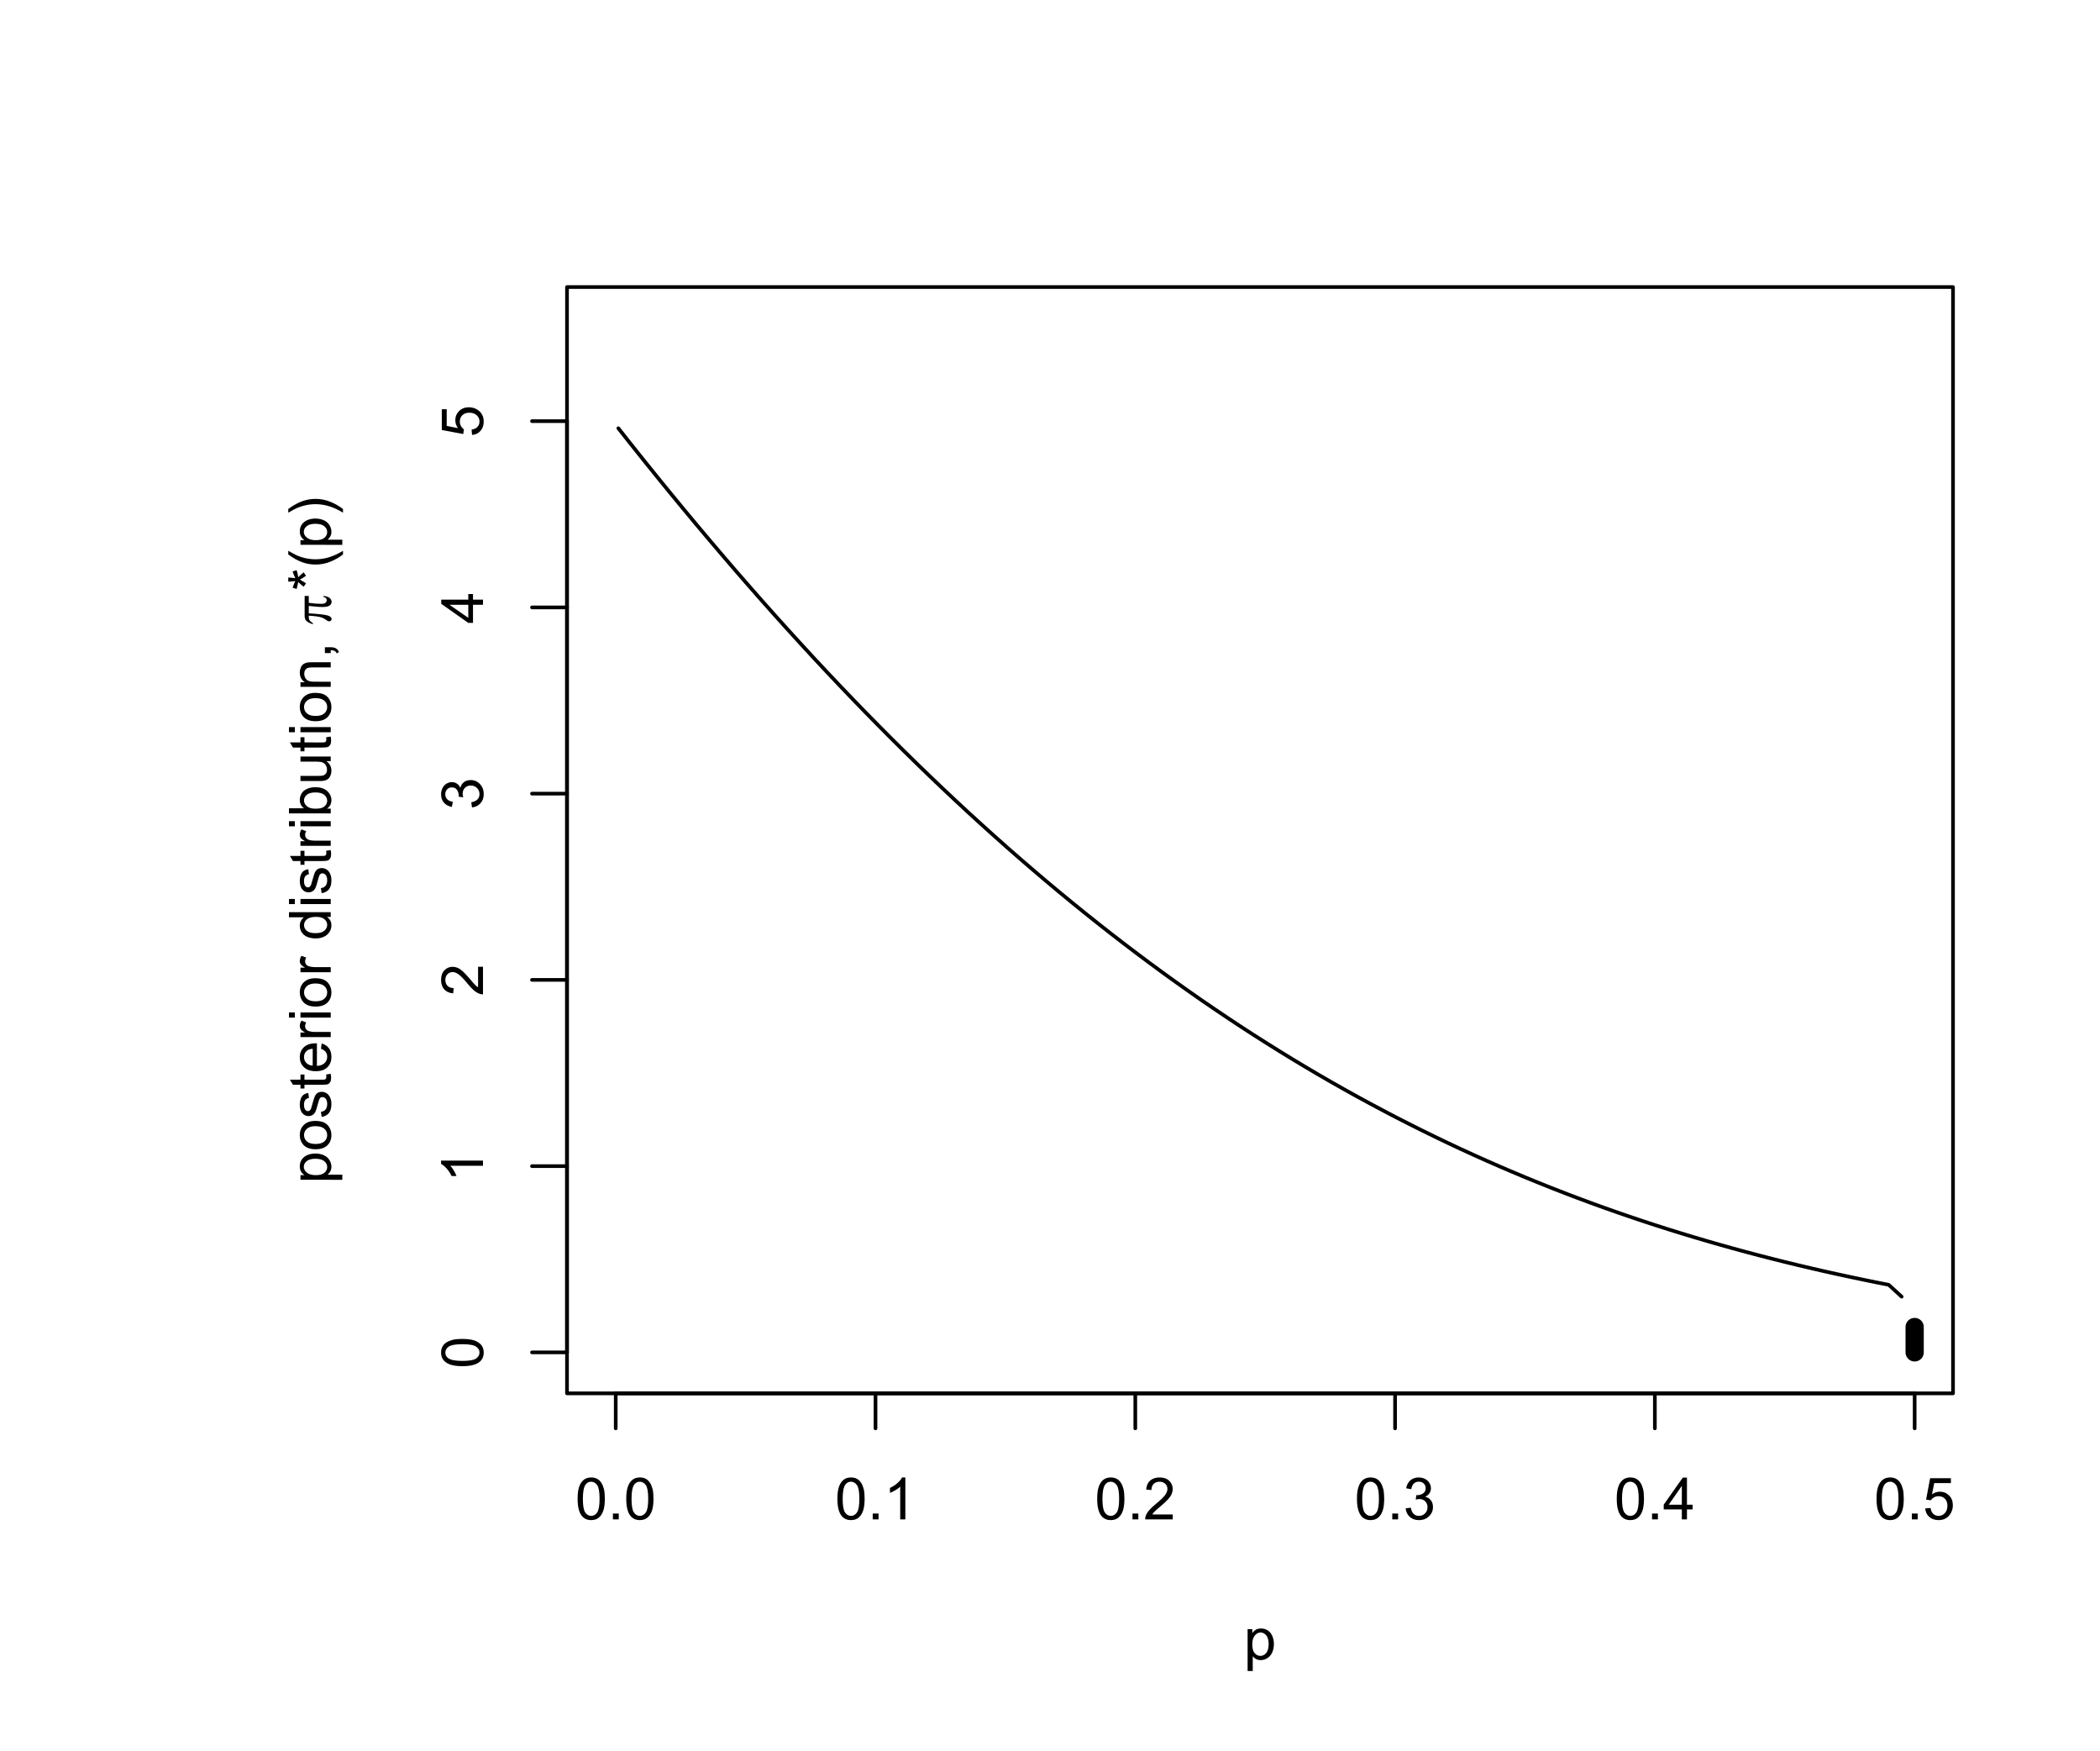
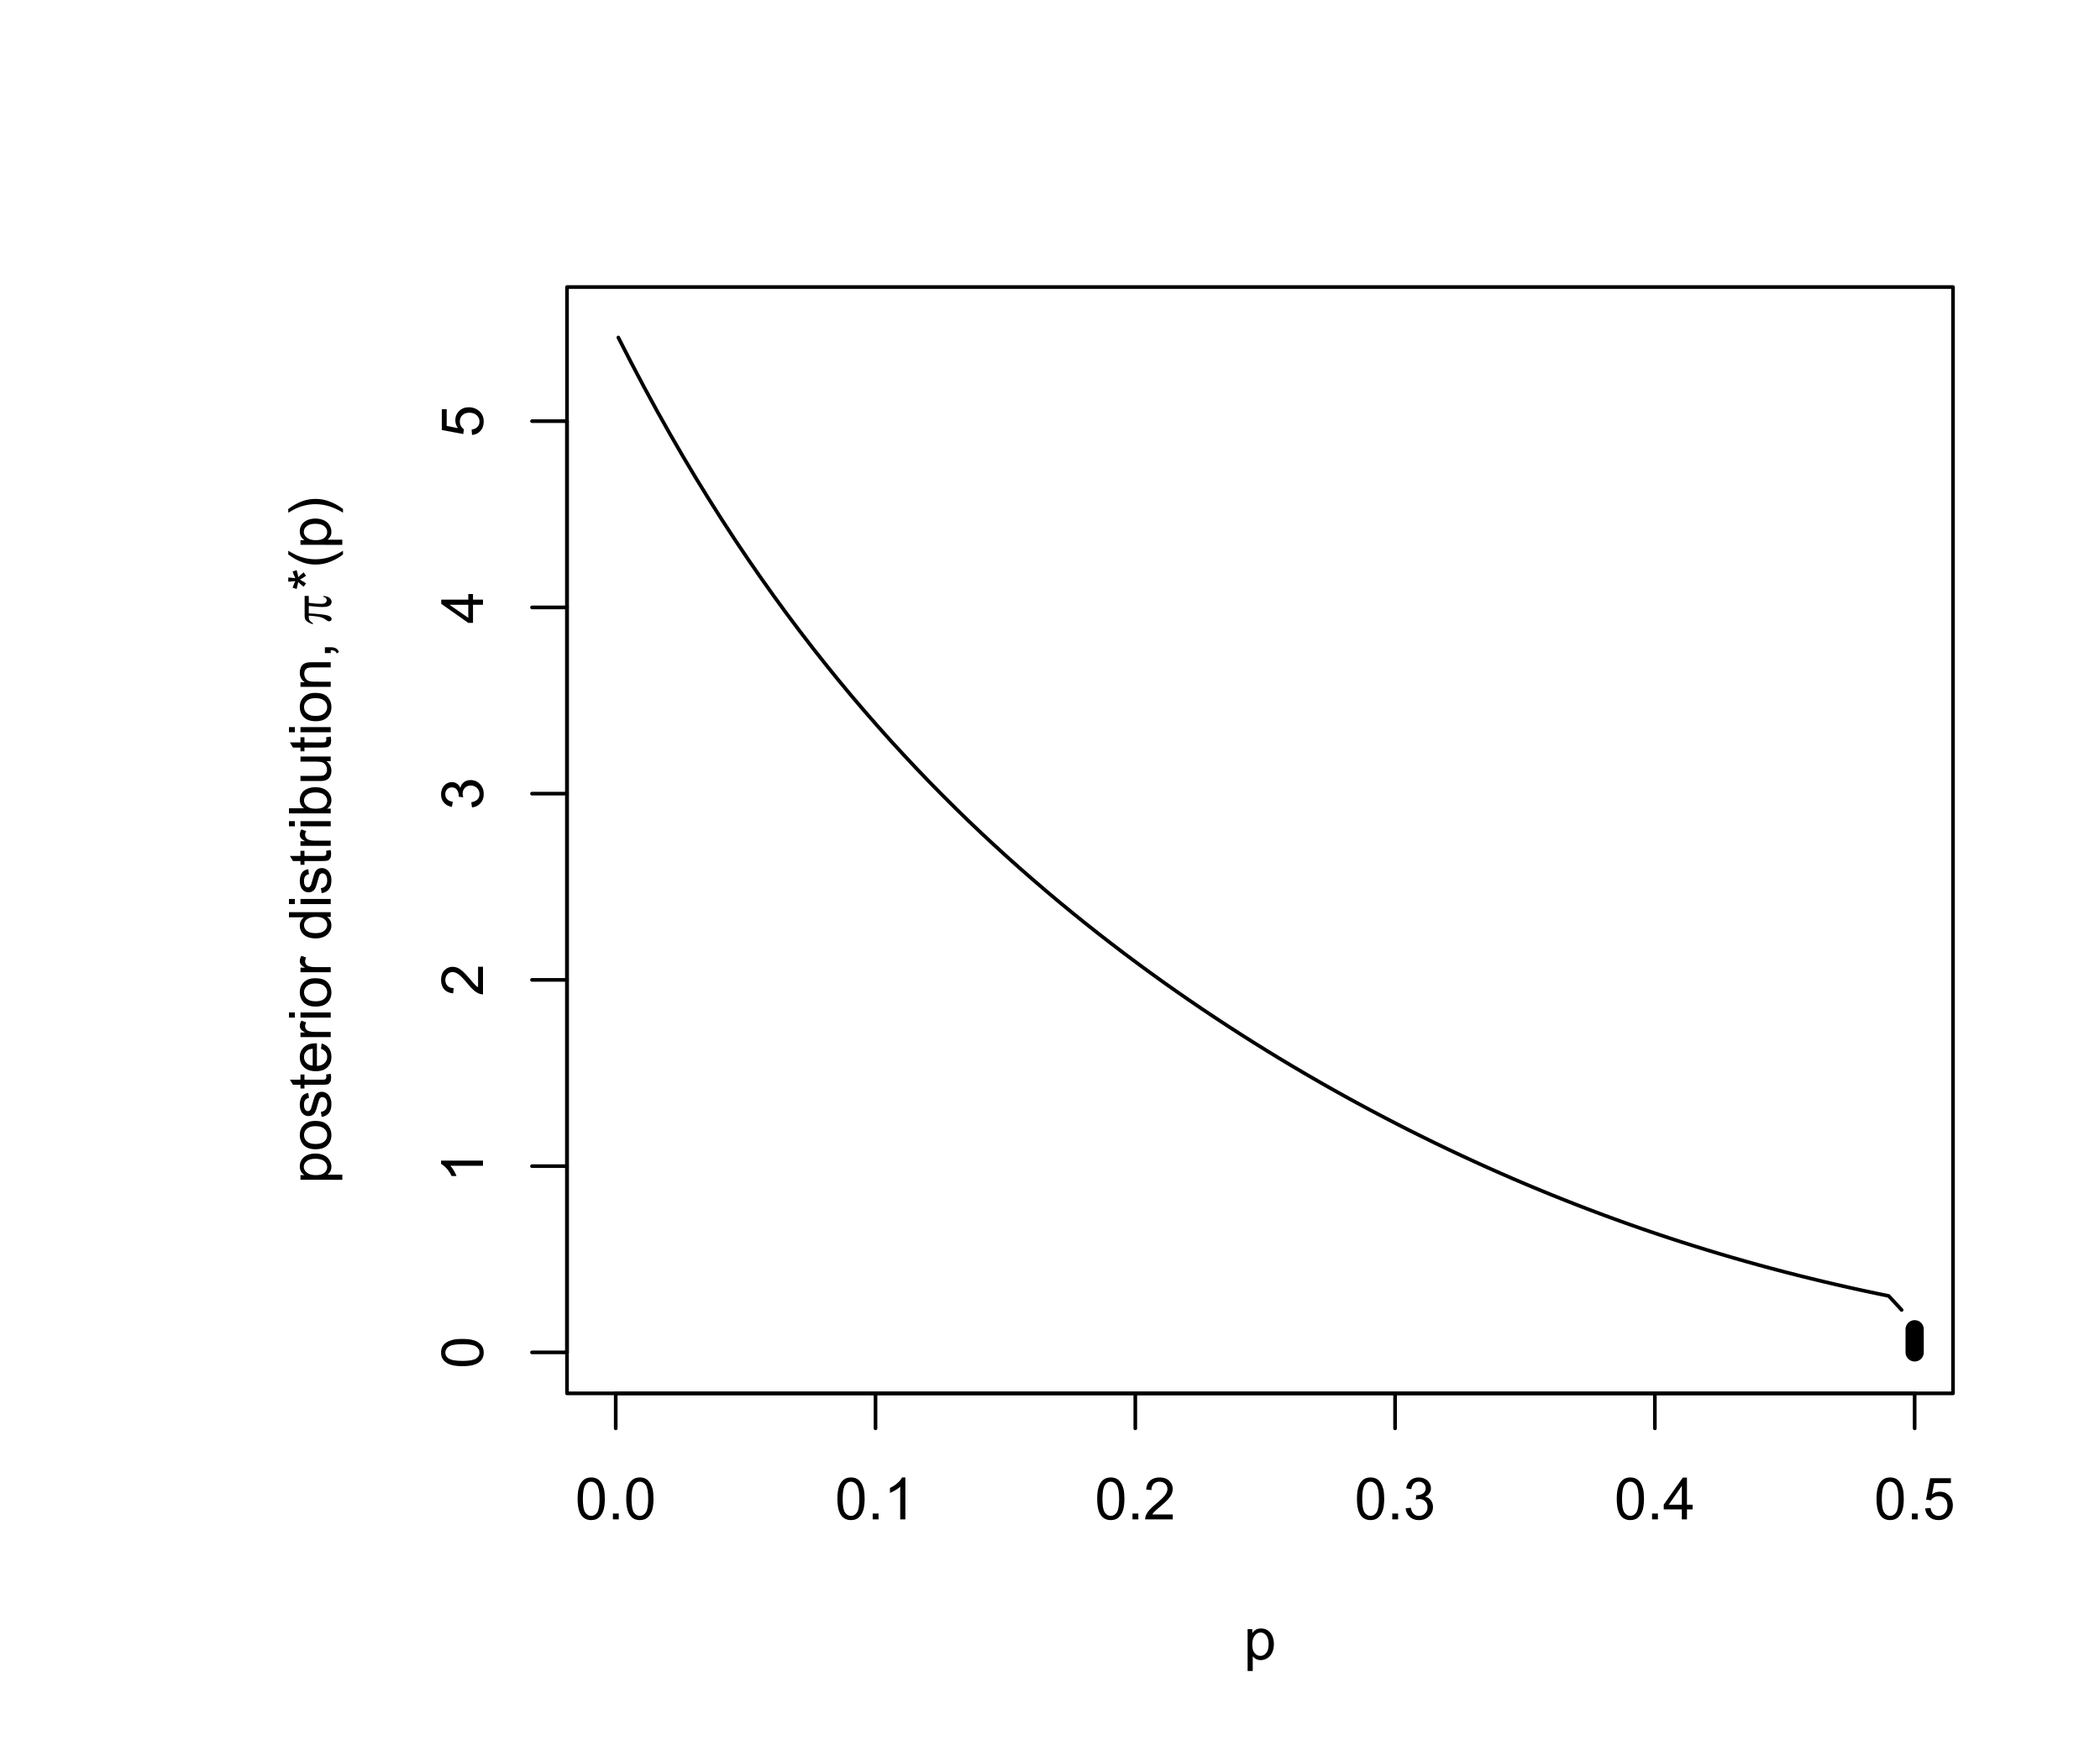
<svg xmlns="http://www.w3.org/2000/svg" xmlns:xlink="http://www.w3.org/1999/xlink" width="432pt" height="360pt" viewBox="0 0 432 360" version="1.1">
  <defs>
    <g>
      <symbol overflow="visible" id="glyph0-0">
        <path style="stroke:none;" d="M 1.5 0 L 1.5 -7.5 L 7.5 -7.5 L 7.5 0 Z M 1.688 -0.188 L 7.312 -0.188 L 7.312 -7.312 L 1.688 -7.312 Z M 1.688 -0.188 " />
      </symbol>
      <symbol overflow="visible" id="glyph0-1">
        <path style="stroke:none;" d="M 0.5 -4.234 C 0.496 -5.246 0.602 -6.062 0.812 -6.688 C 1.02 -7.305 1.328 -7.785 1.742 -8.121 C 2.148 -8.457 2.668 -8.625 3.297 -8.625 C 3.758 -8.625 4.164 -8.531 4.512 -8.348 C 4.855 -8.16 5.141 -7.891 5.371 -7.543 C 5.594 -7.191 5.773 -6.766 5.906 -6.266 C 6.035 -5.762 6.098 -5.086 6.102 -4.234 C 6.098 -3.227 5.996 -2.414 5.789 -1.797 C 5.578 -1.176 5.266 -0.695 4.859 -0.359 C 4.445 -0.02 3.926 0.145 3.297 0.148 C 2.465 0.145 1.816 -0.148 1.348 -0.742 C 0.781 -1.457 0.496 -2.621 0.5 -4.234 Z M 1.582 -4.234 C 1.582 -2.824 1.746 -1.887 2.074 -1.418 C 2.402 -0.949 2.809 -0.715 3.297 -0.719 C 3.777 -0.715 4.184 -0.949 4.52 -1.422 C 4.848 -1.887 5.016 -2.824 5.016 -4.234 C 5.016 -5.648 4.848 -6.59 4.52 -7.055 C 4.184 -7.516 3.773 -7.746 3.289 -7.75 C 2.801 -7.746 2.414 -7.543 2.125 -7.137 C 1.762 -6.613 1.582 -5.645 1.582 -4.234 Z M 1.582 -4.234 " />
      </symbol>
      <symbol overflow="visible" id="glyph0-2">
        <path style="stroke:none;" d="M 1.09 0 L 1.09 -1.203 L 2.289 -1.203 L 2.289 0 Z M 1.09 0 " />
      </symbol>
      <symbol overflow="visible" id="glyph0-3">
        <path style="stroke:none;" d="M 4.469 0 L 3.414 0 L 3.414 -6.719 C 3.16 -6.477 2.828 -6.234 2.414 -5.996 C 2 -5.75 1.629 -5.57 1.305 -5.449 L 1.305 -6.469 C 1.895 -6.742 2.41 -7.078 2.852 -7.477 C 3.293 -7.871 3.605 -8.254 3.789 -8.625 L 4.469 -8.625 Z M 4.469 0 " />
      </symbol>
      <symbol overflow="visible" id="glyph0-4">
        <path style="stroke:none;" d="M 6.039 -1.016 L 6.039 0 L 0.363 0 C 0.355 -0.254 0.395 -0.496 0.484 -0.734 C 0.629 -1.117 0.859 -1.5 1.18 -1.875 C 1.492 -2.25 1.953 -2.684 2.562 -3.176 C 3.492 -3.941 4.125 -4.547 4.453 -4.992 C 4.781 -5.438 4.945 -5.859 4.945 -6.266 C 4.945 -6.68 4.793 -7.031 4.496 -7.32 C 4.191 -7.602 3.805 -7.746 3.328 -7.75 C 2.82 -7.746 2.414 -7.594 2.109 -7.293 C 1.805 -6.984 1.648 -6.562 1.648 -6.031 L 0.562 -6.141 C 0.633 -6.945 0.91 -7.559 1.398 -7.988 C 1.879 -8.41 2.531 -8.625 3.352 -8.625 C 4.172 -8.625 4.824 -8.395 5.309 -7.938 C 5.789 -7.48 6.027 -6.914 6.031 -6.242 C 6.027 -5.895 5.957 -5.559 5.82 -5.227 C 5.676 -4.891 5.441 -4.539 5.117 -4.176 C 4.789 -3.805 4.25 -3.301 3.492 -2.664 C 2.859 -2.129 2.453 -1.77 2.273 -1.582 C 2.094 -1.395 1.945 -1.203 1.828 -1.016 Z M 6.039 -1.016 " />
      </symbol>
      <symbol overflow="visible" id="glyph0-5">
        <path style="stroke:none;" d="M 0.504 -2.266 L 1.559 -2.406 C 1.68 -1.809 1.883 -1.379 2.176 -1.113 C 2.465 -0.848 2.82 -0.715 3.242 -0.719 C 3.734 -0.715 4.152 -0.887 4.496 -1.234 C 4.832 -1.574 5.004 -2 5.008 -2.516 C 5.004 -2.996 4.848 -3.395 4.535 -3.711 C 4.219 -4.023 3.816 -4.184 3.328 -4.184 C 3.129 -4.184 2.879 -4.145 2.586 -4.066 L 2.703 -4.992 C 2.766 -4.984 2.824 -4.98 2.871 -4.98 C 3.32 -4.98 3.723 -5.098 4.086 -5.332 C 4.441 -5.566 4.621 -5.926 4.625 -6.414 C 4.621 -6.801 4.492 -7.121 4.23 -7.375 C 3.965 -7.629 3.625 -7.758 3.219 -7.758 C 2.805 -7.758 2.465 -7.629 2.191 -7.371 C 1.918 -7.113 1.742 -6.727 1.664 -6.211 L 0.609 -6.398 C 0.738 -7.105 1.031 -7.652 1.488 -8.043 C 1.941 -8.43 2.508 -8.625 3.195 -8.625 C 3.66 -8.625 4.094 -8.523 4.488 -8.324 C 4.879 -8.121 5.18 -7.848 5.391 -7.5 C 5.602 -7.148 5.707 -6.777 5.707 -6.391 C 5.707 -6.02 5.605 -5.684 5.406 -5.379 C 5.207 -5.074 4.914 -4.832 4.523 -4.652 C 5.031 -4.535 5.426 -4.289 5.707 -3.922 C 5.988 -3.547 6.129 -3.086 6.129 -2.539 C 6.129 -1.785 5.855 -1.148 5.309 -0.629 C 4.762 -0.105 4.07 0.152 3.234 0.152 C 2.477 0.152 1.848 -0.07 1.355 -0.52 C 0.855 -0.969 0.574 -1.551 0.504 -2.266 Z M 0.504 -2.266 " />
      </symbol>
      <symbol overflow="visible" id="glyph0-6">
        <path style="stroke:none;" d="M 3.879 0 L 3.879 -2.055 L 0.152 -2.055 L 0.152 -3.023 L 4.07 -8.59 L 4.934 -8.59 L 4.934 -3.023 L 6.094 -3.023 L 6.094 -2.055 L 4.934 -2.055 L 4.934 0 Z M 3.879 -3.023 L 3.879 -6.898 L 1.188 -3.023 Z M 3.879 -3.023 " />
      </symbol>
      <symbol overflow="visible" id="glyph0-7">
        <path style="stroke:none;" d="M 0.5 -2.25 L 1.605 -2.344 C 1.684 -1.805 1.871 -1.398 2.176 -1.125 C 2.473 -0.852 2.836 -0.715 3.258 -0.719 C 3.766 -0.715 4.195 -0.906 4.547 -1.293 C 4.898 -1.672 5.074 -2.18 5.074 -2.82 C 5.074 -3.414 4.902 -3.891 4.566 -4.242 C 4.227 -4.59 3.785 -4.762 3.242 -4.766 C 2.898 -4.762 2.594 -4.684 2.32 -4.531 C 2.047 -4.375 1.832 -4.176 1.676 -3.93 L 0.688 -4.062 L 1.516 -8.473 L 5.789 -8.473 L 5.789 -7.465 L 2.359 -7.465 L 1.898 -5.156 C 2.414 -5.516 2.953 -5.695 3.523 -5.695 C 4.27 -5.695 4.902 -5.434 5.422 -4.914 C 5.934 -4.395 6.191 -3.727 6.195 -2.914 C 6.191 -2.133 5.965 -1.461 5.516 -0.898 C 4.961 -0.199 4.211 0.145 3.258 0.148 C 2.477 0.145 1.836 -0.07 1.344 -0.508 C 0.844 -0.941 0.562 -1.523 0.5 -2.25 Z M 0.5 -2.25 " />
      </symbol>
      <symbol overflow="visible" id="glyph0-8">
        <path style="stroke:none;" d="M 0.789 2.383 L 0.789 -6.223 L 1.75 -6.223 L 1.75 -5.414 C 1.977 -5.73 2.234 -5.965 2.52 -6.125 C 2.801 -6.281 3.145 -6.363 3.555 -6.363 C 4.082 -6.363 4.551 -6.227 4.961 -5.953 C 5.363 -5.68 5.672 -5.293 5.883 -4.793 C 6.09 -4.293 6.191 -3.746 6.195 -3.156 C 6.191 -2.52 6.078 -1.945 5.852 -1.438 C 5.621 -0.922 5.289 -0.531 4.855 -0.266 C 4.418 0.008 3.961 0.141 3.48 0.141 C 3.129 0.141 2.812 0.066 2.535 -0.082 C 2.254 -0.23 2.023 -0.418 1.844 -0.645 L 1.844 2.383 Z M 1.746 -3.078 C 1.746 -2.273 1.906 -1.684 2.23 -1.301 C 2.555 -0.918 2.949 -0.727 3.41 -0.727 C 3.879 -0.727 4.277 -0.922 4.613 -1.32 C 4.945 -1.711 5.113 -2.328 5.117 -3.164 C 5.113 -3.953 4.949 -4.547 4.625 -4.945 C 4.297 -5.34 3.91 -5.535 3.457 -5.539 C 3.004 -5.535 2.605 -5.324 2.262 -4.906 C 1.918 -4.484 1.746 -3.875 1.746 -3.078 Z M 1.746 -3.078 " />
      </symbol>
      <symbol overflow="visible" id="glyph1-0">
        <path style="stroke:none;" d="M 0 -1.5 L -7.5 -1.5 L -7.5 -7.5 L 0 -7.5 Z M -0.188 -1.688 L -0.188 -7.312 L -7.312 -7.312 L -7.312 -1.688 Z M -0.188 -1.688 " />
      </symbol>
      <symbol overflow="visible" id="glyph1-1">
        <path style="stroke:none;" d="M -4.234 -0.5 C -5.246 -0.496 -6.062 -0.602 -6.688 -0.812 C -7.305 -1.02 -7.785 -1.328 -8.121 -1.742 C -8.457 -2.152 -8.625 -2.672 -8.625 -3.301 C -8.625 -3.758 -8.531 -4.164 -8.348 -4.512 C -8.16 -4.859 -7.891 -5.145 -7.543 -5.371 C -7.191 -5.594 -6.766 -5.773 -6.266 -5.906 C -5.762 -6.035 -5.086 -6.098 -4.234 -6.102 C -3.223 -6.098 -2.41 -5.996 -1.793 -5.789 C -1.176 -5.578 -0.695 -5.266 -0.359 -4.859 C -0.02 -4.445 0.145 -3.926 0.148 -3.297 C 0.145 -2.465 -0.148 -1.816 -0.742 -1.348 C -1.457 -0.781 -2.621 -0.496 -4.234 -0.5 Z M -4.234 -1.582 C -2.824 -1.582 -1.887 -1.746 -1.418 -2.074 C -0.949 -2.402 -0.715 -2.809 -0.719 -3.297 C -0.715 -3.777 -0.949 -4.184 -1.422 -4.52 C -1.887 -4.848 -2.824 -5.016 -4.234 -5.016 C -5.648 -5.016 -6.59 -4.848 -7.055 -4.52 C -7.516 -4.188 -7.746 -3.777 -7.75 -3.289 C -7.746 -2.801 -7.543 -2.414 -7.137 -2.129 C -6.613 -1.762 -5.645 -1.582 -4.234 -1.582 Z M -4.234 -1.582 " />
      </symbol>
      <symbol overflow="visible" id="glyph1-2">
        <path style="stroke:none;" d="M 0 -4.469 L 0 -3.414 L -6.719 -3.418 C -6.477 -3.16 -6.234 -2.828 -5.996 -2.418 C -5.75 -2.004 -5.57 -1.633 -5.449 -1.309 L -6.469 -1.309 C -6.742 -1.895 -7.078 -2.41 -7.477 -2.852 C -7.871 -3.293 -8.254 -3.605 -8.625 -3.793 L -8.625 -4.473 Z M 0 -4.469 " />
      </symbol>
      <symbol overflow="visible" id="glyph1-3">
        <path style="stroke:none;" d="M -1.012 -6.039 L 0 -6.039 L 0 -0.363 C -0.254 -0.355 -0.496 -0.395 -0.734 -0.488 C -1.117 -0.629 -1.5 -0.859 -1.875 -1.18 C -2.25 -1.496 -2.684 -1.957 -3.176 -2.562 C -3.941 -3.492 -4.547 -4.125 -4.992 -4.453 C -5.438 -4.781 -5.859 -4.945 -6.266 -4.945 C -6.68 -4.945 -7.031 -4.793 -7.32 -4.496 C -7.602 -4.195 -7.746 -3.809 -7.75 -3.328 C -7.746 -2.82 -7.594 -2.414 -7.293 -2.109 C -6.984 -1.805 -6.562 -1.648 -6.031 -1.648 L -6.141 -0.562 C -6.945 -0.637 -7.559 -0.914 -7.988 -1.402 C -8.41 -1.883 -8.625 -2.535 -8.625 -3.352 C -8.625 -4.176 -8.395 -4.828 -7.938 -5.309 C -7.48 -5.789 -6.914 -6.027 -6.242 -6.031 C -5.895 -6.027 -5.559 -5.957 -5.227 -5.82 C -4.891 -5.676 -4.539 -5.441 -4.176 -5.117 C -3.805 -4.789 -3.301 -4.25 -2.664 -3.492 C -2.129 -2.859 -1.77 -2.453 -1.582 -2.273 C -1.395 -2.094 -1.203 -1.945 -1.012 -1.828 Z M -1.012 -6.039 " />
      </symbol>
      <symbol overflow="visible" id="glyph1-4">
        <path style="stroke:none;" d="M -2.266 -0.504 L -2.406 -1.559 C -1.809 -1.68 -1.379 -1.883 -1.113 -2.176 C -0.848 -2.465 -0.715 -2.82 -0.719 -3.242 C -0.715 -3.734 -0.887 -4.152 -1.234 -4.496 C -1.574 -4.832 -2 -5.004 -2.512 -5.008 C -2.992 -5.004 -3.391 -4.848 -3.711 -4.535 C -4.023 -4.219 -4.184 -3.816 -4.184 -3.328 C -4.184 -3.129 -4.145 -2.879 -4.066 -2.586 L -4.992 -2.703 C -4.984 -2.77 -4.98 -2.828 -4.98 -2.871 C -4.98 -3.32 -5.098 -3.723 -5.332 -4.086 C -5.566 -4.441 -5.926 -4.621 -6.414 -4.625 C -6.801 -4.621 -7.121 -4.492 -7.375 -4.23 C -7.629 -3.969 -7.758 -3.629 -7.758 -3.219 C -7.758 -2.805 -7.629 -2.465 -7.371 -2.191 C -7.113 -1.918 -6.727 -1.742 -6.211 -1.664 L -6.398 -0.609 C -7.105 -0.738 -7.652 -1.031 -8.043 -1.488 C -8.43 -1.945 -8.625 -2.512 -8.625 -3.195 C -8.625 -3.66 -8.523 -4.094 -8.324 -4.488 C -8.121 -4.883 -7.848 -5.184 -7.5 -5.395 C -7.148 -5.602 -6.777 -5.707 -6.391 -5.707 C -6.02 -5.707 -5.684 -5.605 -5.379 -5.406 C -5.074 -5.207 -4.832 -4.914 -4.652 -4.523 C -4.535 -5.031 -4.289 -5.426 -3.922 -5.707 C -3.547 -5.988 -3.086 -6.129 -2.535 -6.129 C -1.781 -6.129 -1.145 -5.855 -0.629 -5.309 C -0.105 -4.762 0.152 -4.07 0.152 -3.234 C 0.152 -2.477 -0.07 -1.848 -0.52 -1.355 C -0.969 -0.855 -1.551 -0.574 -2.266 -0.504 Z M -2.266 -0.504 " />
      </symbol>
      <symbol overflow="visible" id="glyph1-5">
        <path style="stroke:none;" d="M 0 -3.879 L -2.055 -3.879 L -2.055 -0.152 L -3.023 -0.152 L -8.59 -4.074 L -8.59 -4.934 L -3.023 -4.934 L -3.023 -6.094 L -2.055 -6.094 L -2.055 -4.934 L 0 -4.934 Z M -3.023 -3.879 L -6.898 -3.879 L -3.023 -1.191 Z M -3.023 -3.879 " />
      </symbol>
      <symbol overflow="visible" id="glyph1-6">
        <path style="stroke:none;" d="M -2.25 -0.5 L -2.344 -1.605 C -1.805 -1.684 -1.398 -1.871 -1.125 -2.176 C -0.852 -2.473 -0.715 -2.836 -0.719 -3.258 C -0.715 -3.766 -0.906 -4.195 -1.293 -4.547 C -1.672 -4.898 -2.18 -5.074 -2.816 -5.074 C -3.414 -5.074 -3.891 -4.902 -4.242 -4.566 C -4.59 -4.227 -4.762 -3.785 -4.766 -3.242 C -4.762 -2.898 -4.684 -2.594 -4.531 -2.32 C -4.375 -2.047 -4.176 -1.832 -3.93 -1.676 L -4.062 -0.688 L -8.473 -1.52 L -8.473 -5.789 L -7.465 -5.789 L -7.465 -2.363 L -5.156 -1.898 C -5.516 -2.414 -5.695 -2.953 -5.695 -3.523 C -5.695 -4.27 -5.434 -4.902 -4.914 -5.422 C -4.395 -5.934 -3.727 -6.191 -2.91 -6.195 C -2.133 -6.191 -1.461 -5.965 -0.895 -5.516 C -0.199 -4.961 0.145 -4.211 0.148 -3.258 C 0.145 -2.477 -0.07 -1.836 -0.508 -1.344 C -0.941 -0.848 -1.523 -0.566 -2.25 -0.5 Z M -2.25 -0.5 " />
      </symbol>
      <symbol overflow="visible" id="glyph1-7">
        <path style="stroke:none;" d="M 2.383 -0.789 L -6.223 -0.793 L -6.223 -1.754 L -5.414 -1.754 C -5.73 -1.977 -5.965 -2.234 -6.125 -2.52 C -6.281 -2.805 -6.363 -3.148 -6.363 -3.559 C -6.363 -4.082 -6.227 -4.551 -5.953 -4.961 C -5.68 -5.363 -5.293 -5.672 -4.793 -5.883 C -4.293 -6.09 -3.746 -6.191 -3.156 -6.195 C -2.52 -6.191 -1.945 -6.078 -1.438 -5.852 C -0.922 -5.621 -0.531 -5.289 -0.266 -4.855 C 0.008 -4.418 0.141 -3.961 0.141 -3.48 C 0.141 -3.129 0.066 -2.812 -0.082 -2.535 C -0.23 -2.254 -0.418 -2.023 -0.645 -1.844 L 2.383 -1.844 Z M -3.078 -1.746 C -2.273 -1.746 -1.684 -1.906 -1.301 -2.23 C -0.918 -2.555 -0.727 -2.949 -0.727 -3.41 C -0.727 -3.879 -0.922 -4.277 -1.32 -4.613 C -1.711 -4.945 -2.328 -5.113 -3.164 -5.117 C -3.953 -5.113 -4.547 -4.949 -4.945 -4.625 C -5.34 -4.297 -5.535 -3.91 -5.539 -3.457 C -5.535 -3.008 -5.324 -2.609 -4.906 -2.266 C -4.484 -1.918 -3.875 -1.746 -3.078 -1.746 Z M -3.078 -1.746 " />
      </symbol>
      <symbol overflow="visible" id="glyph1-8">
        <path style="stroke:none;" d="M -3.109 -0.398 C -4.262 -0.398 -5.117 -0.719 -5.672 -1.359 C -6.133 -1.895 -6.363 -2.547 -6.363 -3.316 C -6.363 -4.172 -6.082 -4.871 -5.52 -5.414 C -4.957 -5.953 -4.184 -6.223 -3.199 -6.227 C -2.395 -6.223 -1.762 -6.102 -1.309 -5.867 C -0.848 -5.625 -0.492 -5.277 -0.238 -4.82 C 0.016 -4.359 0.141 -3.859 0.141 -3.316 C 0.141 -2.441 -0.137 -1.734 -0.695 -1.203 C -1.254 -0.664 -2.059 -0.398 -3.109 -0.398 Z M -3.109 -1.484 C -2.309 -1.48 -1.711 -1.656 -1.32 -2.004 C -0.922 -2.348 -0.727 -2.785 -0.727 -3.316 C -0.727 -3.84 -0.926 -4.273 -1.324 -4.621 C -1.723 -4.969 -2.328 -5.145 -3.145 -5.145 C -3.914 -5.145 -4.496 -4.969 -4.895 -4.617 C -5.289 -4.266 -5.488 -3.832 -5.492 -3.316 C -5.488 -2.789 -5.293 -2.352 -4.898 -2.004 C -4.5 -1.656 -3.902 -1.48 -3.109 -1.484 Z M -3.109 -1.484 " />
      </symbol>
      <symbol overflow="visible" id="glyph1-9">
        <path style="stroke:none;" d="M -1.859 -0.371 L -2.023 -1.414 C -1.602 -1.469 -1.281 -1.633 -1.059 -1.902 C -0.836 -2.168 -0.727 -2.543 -0.727 -3.023 C -0.727 -3.508 -0.824 -3.867 -1.02 -4.102 C -1.215 -4.336 -1.445 -4.453 -1.715 -4.453 C -1.953 -4.453 -2.141 -4.348 -2.277 -4.141 C -2.367 -3.996 -2.488 -3.637 -2.637 -3.062 C -2.832 -2.289 -3 -1.754 -3.145 -1.457 C -3.285 -1.156 -3.48 -0.93 -3.734 -0.777 C -3.984 -0.621 -4.266 -0.543 -4.57 -0.547 C -4.844 -0.543 -5.098 -0.605 -5.34 -0.734 C -5.574 -0.859 -5.773 -1.035 -5.93 -1.254 C -6.047 -1.418 -6.148 -1.641 -6.234 -1.926 C -6.32 -2.207 -6.363 -2.512 -6.363 -2.836 C -6.363 -3.324 -6.293 -3.75 -6.152 -4.121 C -6.012 -4.488 -5.82 -4.762 -5.578 -4.938 C -5.336 -5.113 -5.016 -5.234 -4.617 -5.305 L -4.477 -4.273 C -4.797 -4.223 -5.047 -4.086 -5.227 -3.863 C -5.406 -3.637 -5.496 -3.32 -5.496 -2.914 C -5.496 -2.426 -5.414 -2.082 -5.254 -1.875 C -5.094 -1.668 -4.906 -1.562 -4.695 -1.566 C -4.555 -1.562 -4.434 -1.605 -4.324 -1.695 C -4.211 -1.777 -4.117 -1.914 -4.043 -2.098 C -4.004 -2.203 -3.914 -2.512 -3.773 -3.031 C -3.57 -3.773 -3.406 -4.293 -3.281 -4.59 C -3.156 -4.879 -2.973 -5.113 -2.73 -5.285 C -2.488 -5.453 -2.188 -5.535 -1.828 -5.539 C -1.477 -5.535 -1.145 -5.434 -0.832 -5.23 C -0.52 -5.023 -0.277 -4.727 -0.113 -4.34 C 0.059 -3.953 0.141 -3.516 0.141 -3.031 C 0.141 -2.219 -0.027 -1.602 -0.363 -1.18 C -0.699 -0.754 -1.195 -0.484 -1.859 -0.371 Z M -1.859 -0.371 " />
      </symbol>
      <symbol overflow="visible" id="glyph1-10">
        <path style="stroke:none;" d="M -0.941 -3.094 L -0.012 -3.246 C 0.051 -2.949 0.082 -2.684 0.082 -2.449 C 0.082 -2.066 0.023 -1.77 -0.098 -1.559 C -0.219 -1.348 -0.379 -1.199 -0.574 -1.113 C -0.77 -1.027 -1.184 -0.984 -1.82 -0.984 L -5.402 -0.984 L -5.402 -0.211 L -6.223 -0.211 L -6.223 -0.984 L -7.766 -0.984 L -8.398 -2.035 L -6.223 -2.035 L -6.223 -3.094 L -5.402 -3.094 L -5.402 -2.035 L -1.762 -2.031 C -1.461 -2.027 -1.27 -2.047 -1.184 -2.086 C -1.098 -2.125 -1.027 -2.184 -0.977 -2.27 C -0.926 -2.352 -0.902 -2.473 -0.902 -2.633 C -0.902 -2.742 -0.914 -2.898 -0.941 -3.094 Z M -0.941 -3.094 " />
      </symbol>
      <symbol overflow="visible" id="glyph1-11">
        <path style="stroke:none;" d="M -2.004 -5.051 L -1.867 -6.141 C -1.23 -5.969 -0.738 -5.648 -0.387 -5.184 C -0.035 -4.719 0.141 -4.125 0.141 -3.406 C 0.141 -2.492 -0.137 -1.77 -0.699 -1.238 C -1.254 -0.703 -2.043 -0.438 -3.059 -0.441 C -4.105 -0.438 -4.918 -0.707 -5.496 -1.25 C -6.074 -1.785 -6.363 -2.484 -6.363 -3.348 C -6.363 -4.176 -6.078 -4.855 -5.512 -5.383 C -4.945 -5.91 -4.148 -6.176 -3.121 -6.176 C -3.055 -6.176 -2.961 -6.172 -2.84 -6.172 L -2.844 -1.531 C -2.156 -1.566 -1.633 -1.762 -1.27 -2.109 C -0.906 -2.457 -0.727 -2.891 -0.727 -3.41 C -0.727 -3.797 -0.828 -4.125 -1.031 -4.402 C -1.234 -4.672 -1.559 -4.891 -2.004 -5.051 Z M -3.711 -1.59 L -3.707 -5.062 C -4.227 -5.016 -4.621 -4.883 -4.887 -4.664 C -5.293 -4.328 -5.496 -3.891 -5.496 -3.359 C -5.496 -2.871 -5.332 -2.465 -5.008 -2.137 C -4.684 -1.805 -4.25 -1.621 -3.711 -1.59 Z M -3.711 -1.59 " />
      </symbol>
      <symbol overflow="visible" id="glyph1-12">
        <path style="stroke:none;" d="M 0 -0.781 L -6.223 -0.781 L -6.223 -1.73 L -5.281 -1.73 C -5.719 -1.969 -6.012 -2.191 -6.152 -2.398 C -6.293 -2.602 -6.363 -2.828 -6.363 -3.078 C -6.363 -3.43 -6.25 -3.793 -6.023 -4.16 L -5.047 -3.797 C -5.195 -3.539 -5.273 -3.281 -5.273 -3.023 C -5.273 -2.793 -5.203 -2.586 -5.066 -2.402 C -4.926 -2.219 -4.734 -2.086 -4.488 -2.012 C -4.113 -1.891 -3.703 -1.832 -3.258 -1.836 L 0 -1.836 Z M 0 -0.781 " />
      </symbol>
      <symbol overflow="visible" id="glyph1-13">
        <path style="stroke:none;" d="M -7.375 -0.797 L -8.59 -0.797 L -8.59 -1.852 L -7.375 -1.852 Z M 0 -0.797 L -6.223 -0.797 L -6.223 -1.852 L 0 -1.852 Z M 0 -0.797 " />
      </symbol>
      <symbol overflow="visible" id="glyph1-14">
        <path style="stroke:none;" d="" />
      </symbol>
      <symbol overflow="visible" id="glyph1-15">
        <path style="stroke:none;" d="M 0 -4.828 L -0.785 -4.828 C -0.168 -4.43 0.141 -3.848 0.141 -3.086 C 0.141 -2.59 0.004 -2.133 -0.27 -1.719 C -0.543 -1.297 -0.922 -0.977 -1.414 -0.75 C -1.898 -0.523 -2.465 -0.41 -3.105 -0.41 C -3.727 -0.41 -4.289 -0.512 -4.797 -0.719 C -5.301 -0.926 -5.688 -1.238 -5.957 -1.652 C -6.227 -2.066 -6.363 -2.527 -6.363 -3.043 C -6.363 -3.414 -6.281 -3.75 -6.125 -4.043 C -5.965 -4.336 -5.762 -4.574 -5.508 -4.758 L -8.59 -4.758 L -8.59 -5.809 L 0 -5.805 Z M -3.105 -1.496 C -2.309 -1.492 -1.711 -1.66 -1.316 -1.996 C -0.922 -2.328 -0.727 -2.727 -0.727 -3.188 C -0.727 -3.648 -0.914 -4.039 -1.289 -4.359 C -1.664 -4.68 -2.238 -4.84 -3.016 -4.844 C -3.867 -4.84 -4.492 -4.676 -4.895 -4.352 C -5.289 -4.023 -5.488 -3.621 -5.492 -3.141 C -5.488 -2.672 -5.297 -2.277 -4.918 -1.965 C -4.531 -1.648 -3.93 -1.492 -3.105 -1.496 Z M -3.105 -1.496 " />
      </symbol>
      <symbol overflow="visible" id="glyph1-16">
        <path style="stroke:none;" d="M 0 -1.766 L 0 -0.785 L -8.59 -0.785 L -8.59 -1.84 L -5.523 -1.84 C -6.082 -2.285 -6.363 -2.852 -6.363 -3.547 C -6.363 -3.922 -6.285 -4.285 -6.129 -4.629 C -5.973 -4.973 -5.754 -5.254 -5.48 -5.473 C -5.199 -5.691 -4.863 -5.863 -4.469 -5.992 C -4.074 -6.113 -3.652 -6.176 -3.203 -6.18 C -2.137 -6.176 -1.312 -5.914 -0.73 -5.391 C -0.148 -4.863 0.141 -4.23 0.141 -3.492 C 0.141 -2.758 -0.164 -2.18 -0.777 -1.766 Z M -3.156 -1.754 C -2.41 -1.75 -1.871 -1.852 -1.539 -2.055 C -0.996 -2.387 -0.727 -2.836 -0.727 -3.406 C -0.727 -3.859 -0.926 -4.258 -1.324 -4.598 C -1.723 -4.93 -2.32 -5.098 -3.117 -5.102 C -3.93 -5.098 -4.527 -4.938 -4.914 -4.617 C -5.301 -4.297 -5.496 -3.906 -5.496 -3.453 C -5.496 -2.988 -5.293 -2.59 -4.895 -2.258 C -4.492 -1.918 -3.914 -1.75 -3.156 -1.754 Z M -3.156 -1.754 " />
      </symbol>
      <symbol overflow="visible" id="glyph1-17">
        <path style="stroke:none;" d="M 0 -4.867 L -0.914 -4.867 C -0.211 -4.379 0.141 -3.723 0.141 -2.895 C 0.141 -2.527 0.07 -2.184 -0.07 -1.867 C -0.211 -1.547 -0.387 -1.309 -0.598 -1.156 C -0.809 -1 -1.07 -0.895 -1.383 -0.832 C -1.59 -0.789 -1.918 -0.766 -2.367 -0.77 L -6.223 -0.77 L -6.223 -1.824 L -2.773 -1.824 C -2.219 -1.82 -1.848 -1.844 -1.656 -1.887 C -1.379 -1.949 -1.16 -2.09 -1.004 -2.309 C -0.84 -2.523 -0.762 -2.789 -0.766 -3.105 C -0.762 -3.418 -0.844 -3.715 -1.008 -3.996 C -1.172 -4.273 -1.391 -4.469 -1.672 -4.586 C -1.945 -4.699 -2.352 -4.758 -2.887 -4.758 L -6.223 -4.758 L -6.223 -5.812 L 0 -5.812 Z M 0 -4.867 " />
      </symbol>
      <symbol overflow="visible" id="glyph1-18">
        <path style="stroke:none;" d="M 0 -0.789 L -6.223 -0.793 L -6.223 -1.742 L -5.336 -1.742 C -6.02 -2.195 -6.363 -2.855 -6.363 -3.723 C -6.363 -4.09 -6.293 -4.434 -6.16 -4.754 C -6.023 -5.066 -5.848 -5.305 -5.633 -5.461 C -5.41 -5.617 -5.152 -5.727 -4.852 -5.789 C -4.656 -5.828 -4.312 -5.848 -3.824 -5.848 L 0 -5.848 L 0 -4.793 L -3.785 -4.793 C -4.215 -4.793 -4.535 -4.75 -4.75 -4.668 C -4.961 -4.586 -5.129 -4.441 -5.258 -4.234 C -5.383 -4.023 -5.449 -3.777 -5.449 -3.5 C -5.449 -3.047 -5.305 -2.66 -5.02 -2.336 C -4.734 -2.008 -4.195 -1.844 -3.398 -1.848 L 0 -1.844 Z M 0 -0.789 " />
      </symbol>
      <symbol overflow="visible" id="glyph1-19">
        <path style="stroke:none;" d="M 0 -1.066 L -1.203 -1.066 L -1.199 -2.266 L 0 -2.266 C 0.441 -2.262 0.797 -2.184 1.07 -2.031 C 1.34 -1.871 1.551 -1.625 1.699 -1.289 L 1.25 -0.996 C 1.148 -1.215 1.004 -1.379 0.816 -1.488 C 0.625 -1.594 0.355 -1.652 0 -1.664 Z M 0 -1.066 " />
      </symbol>
      <symbol overflow="visible" id="glyph1-20">
        <path style="stroke:none;" d="M -7.016 -0.375 L -7.844 -0.645 C -7.621 -1.266 -7.434 -1.715 -7.277 -2 C -7.98 -1.922 -8.465 -1.883 -8.734 -1.883 L -8.734 -2.73 C -8.348 -2.719 -7.863 -2.672 -7.281 -2.598 C -7.48 -2.996 -7.668 -3.457 -7.844 -3.98 L -7.016 -4.25 C -6.844 -3.75 -6.734 -3.266 -6.688 -2.789 C -6.477 -3.027 -6.109 -3.363 -5.578 -3.797 L -5.078 -3.094 C -5.387 -2.867 -5.809 -2.598 -6.34 -2.293 C -5.789 -2 -5.367 -1.746 -5.078 -1.531 L -5.578 -0.84 C -6.133 -1.289 -6.5 -1.613 -6.688 -1.812 C -6.781 -1.305 -6.891 -0.828 -7.016 -0.375 Z M -7.016 -0.375 " />
      </symbol>
      <symbol overflow="visible" id="glyph1-21">
        <path style="stroke:none;" d="M 2.523 -2.805 C 1.789 -2.223 0.934 -1.73 -0.051 -1.328 C -1.035 -0.926 -2.055 -0.727 -3.109 -0.727 C -4.039 -0.727 -4.93 -0.875 -5.781 -1.18 C -6.77 -1.527 -7.754 -2.07 -8.734 -2.809 L -8.734 -3.562 C -7.918 -3.09 -7.34 -2.777 -6.996 -2.625 C -6.457 -2.387 -5.895 -2.199 -5.309 -2.062 C -4.574 -1.895 -3.84 -1.809 -3.105 -1.812 C -1.223 -1.809 0.652 -2.395 2.523 -3.562 Z M 2.523 -2.805 " />
      </symbol>
      <symbol overflow="visible" id="glyph1-22">
        <path style="stroke:none;" d="M 2.523 -1.48 L 2.523 -0.727 C 0.652 -1.891 -1.223 -2.473 -3.105 -2.477 C -3.84 -2.477 -4.566 -2.395 -5.289 -2.227 C -5.875 -2.094 -6.438 -1.906 -6.977 -1.672 C -7.328 -1.516 -7.914 -1.203 -8.734 -0.727 L -8.734 -1.484 C -7.754 -2.215 -6.77 -2.758 -5.781 -3.113 C -4.93 -3.41 -4.039 -3.562 -3.109 -3.562 C -2.051 -3.562 -1.031 -3.359 -0.051 -2.957 C 0.934 -2.551 1.789 -2.059 2.523 -1.48 Z M 2.523 -1.48 " />
      </symbol>
      <symbol overflow="visible" id="glyph2-0">
        <path style="stroke:none;" d="M 0 -0.602 L -7.5 -0.605 L -7.5 -6.605 L 0 -6.602 Z M -0.188 -0.789 L -0.188 -6.414 L -7.312 -6.418 L -7.312 -0.793 Z M -0.188 -0.789 " />
      </symbol>
      <symbol overflow="visible" id="glyph2-1">
        <path style="stroke:none;" d="M -5.367 -6.148 L -4.516 -6.148 L -4.516 -4.727 C -3.621 -4.59 -2.766 -4.523 -1.945 -4.523 C -1.539 -4.523 -1.25 -4.594 -1.078 -4.734 C -0.906 -4.875 -0.82 -5.051 -0.82 -5.262 C -0.82 -5.43 -0.879 -5.574 -0.996 -5.703 C -1.113 -5.824 -1.281 -5.906 -1.504 -5.941 L -1.504 -6.148 C -0.883 -6.078 -0.445 -5.93 -0.195 -5.703 C 0.059 -5.469 0.18 -5.215 0.184 -4.934 C 0.18 -4.629 0.047 -4.375 -0.23 -4.172 C -0.504 -3.969 -1.023 -3.867 -1.785 -3.867 C -2.258 -3.867 -3.168 -3.941 -4.516 -4.09 L -4.516 -2.566 C -2.465 -2.441 -1.168 -2.293 -0.629 -2.125 C -0.086 -1.949 0.18 -1.715 0.184 -1.418 C 0.18 -1.277 0.133 -1.16 0.043 -1.066 C -0.051 -0.973 -0.164 -0.926 -0.309 -0.93 C -0.406 -0.926 -0.496 -0.941 -0.574 -0.977 C -0.676 -1.02 -0.816 -1.113 -1 -1.254 C -1.316 -1.488 -1.648 -1.652 -2 -1.754 C -2.59 -1.918 -3.43 -2.027 -4.516 -2.082 L -4.516 -1.812 C -4.512 -1.523 -4.465 -1.312 -4.375 -1.172 C -4.23 -0.945 -3.996 -0.738 -3.672 -0.551 L -3.672 -0.324 C -4.348 -0.539 -4.816 -0.797 -5.074 -1.09 C -5.27 -1.312 -5.367 -1.625 -5.367 -2.027 Z M -5.367 -6.148 " />
      </symbol>
    </g>
  </defs>
  <g id="surface109">
    <rect x="0" y="0" width="432" height="360" style="fill:rgb(100%,100%,100%);fill-opacity:1;stroke:none;" />
-     <path style="fill:none;stroke-width:0.75;stroke-linecap:round;stroke-linejoin:round;stroke:rgb(0%,0%,0%);stroke-opacity:1;stroke-miterlimit:10;" d="M 127.199 88.074 L 129.867 91.445 L 132.535 94.785 L 135.199 98.09 L 137.867 101.363 L 140.535 104.602 L 143.199 107.805 L 145.867 110.973 L 148.535 114.109 L 151.199 117.211 L 153.867 120.277 L 156.535 123.312 L 159.199 126.309 L 161.867 129.273 L 164.535 132.203 L 167.199 135.094 L 169.867 137.953 L 172.535 140.777 L 175.199 143.566 L 177.867 146.32 L 180.535 149.039 L 183.199 151.723 L 185.867 154.371 L 188.535 156.984 L 191.199 159.566 L 193.867 162.109 L 196.535 164.617 L 199.199 167.09 L 201.867 169.527 L 204.535 171.934 L 207.199 174.301 L 209.867 176.637 L 212.535 178.934 L 215.199 181.199 L 217.867 183.43 L 220.535 185.625 L 223.199 187.785 L 225.867 189.914 L 228.535 192.008 L 231.199 194.066 L 233.867 196.09 L 236.535 198.082 L 239.199 200.043 L 241.867 201.965 L 244.535 203.859 L 247.199 205.719 L 249.867 207.543 L 252.535 209.336 L 255.199 211.098 L 257.867 212.828 L 260.535 214.523 L 263.199 216.188 L 265.867 217.824 L 268.535 219.426 L 271.199 221 L 273.867 222.539 L 276.535 224.051 L 279.199 225.531 L 281.867 226.98 L 284.535 228.402 L 287.199 229.797 L 289.867 231.156 L 292.535 232.492 L 295.199 233.797 L 297.867 235.078 L 300.535 236.328 L 303.199 237.551 L 305.867 238.746 L 308.535 239.914 L 311.199 241.055 L 313.867 242.172 L 316.535 243.262 L 319.199 244.328 L 321.867 245.367 L 324.535 246.383 L 327.199 247.371 L 329.867 248.34 L 332.535 249.281 L 335.199 250.199 L 337.867 251.098 L 340.535 251.973 L 343.199 252.824 L 345.867 253.652 L 348.535 254.461 L 351.199 255.246 L 353.867 256.012 L 356.535 256.758 L 359.199 257.484 L 361.867 258.188 L 364.535 258.875 L 367.199 259.543 L 369.867 260.191 L 372.535 260.82 L 375.199 261.434 L 377.867 262.027 L 380.535 262.605 L 383.199 263.164 L 385.867 263.711 L 388.535 264.238 L 391.199 266.676 " />
+     <path style="fill:none;stroke-width:0.75;stroke-linecap:round;stroke-linejoin:round;stroke:rgb(0%,0%,0%);stroke-opacity:1;stroke-miterlimit:10;" d="M 127.199 69.414 L 129.867 74.633 L 132.535 79.684 L 135.199 84.582 L 137.867 89.324 L 140.535 93.926 L 143.199 98.391 L 145.867 102.723 L 148.535 106.93 L 151.199 111.02 L 153.867 114.988 L 156.535 118.852 L 159.199 122.605 L 161.867 126.262 L 164.535 129.816 L 167.199 133.281 L 169.867 136.656 L 172.535 139.945 L 175.199 143.152 L 177.867 146.277 L 180.535 149.328 L 183.199 152.309 L 185.867 155.215 L 188.535 158.059 L 191.199 160.832 L 193.867 163.547 L 196.535 166.199 L 199.199 168.793 L 201.867 171.332 L 204.535 173.812 L 207.199 176.246 L 209.867 178.625 L 212.535 180.957 L 215.199 183.242 L 217.867 185.484 L 220.535 187.676 L 223.199 189.828 L 225.867 191.941 L 228.535 194.008 L 231.199 196.039 L 233.867 198.031 L 236.535 199.988 L 239.199 201.906 L 241.867 203.789 L 244.535 205.637 L 247.199 207.453 L 249.867 209.234 L 252.535 210.984 L 255.199 212.703 L 257.867 214.391 L 260.535 216.051 L 263.199 217.68 L 265.867 219.277 L 268.535 220.848 L 271.199 222.391 L 273.867 223.906 L 276.535 225.395 L 279.199 226.855 L 281.867 228.289 L 284.535 229.695 L 287.199 231.078 L 289.867 232.438 L 292.535 233.766 L 295.199 235.074 L 297.867 236.355 L 300.535 237.613 L 303.199 238.844 L 305.867 240.055 L 308.535 241.238 L 311.199 242.402 L 313.867 243.539 L 316.535 244.652 L 319.199 245.746 L 321.867 246.812 L 324.535 247.859 L 327.199 248.879 L 329.867 249.883 L 332.535 250.859 L 335.199 251.816 L 337.867 252.75 L 340.535 253.66 L 343.199 254.551 L 345.867 255.418 L 348.535 256.266 L 351.199 257.09 L 353.867 257.895 L 356.535 258.68 L 359.199 259.441 L 361.867 260.184 L 364.535 260.906 L 367.199 261.609 L 369.867 262.289 L 372.535 262.953 L 375.199 263.594 L 377.867 264.219 L 380.535 264.824 L 383.199 265.41 L 385.867 265.977 L 388.535 266.527 L 391.199 269.41 " />
    <path style="fill:none;stroke-width:0.75;stroke-linecap:round;stroke-linejoin:round;stroke:rgb(0%,0%,0%);stroke-opacity:1;stroke-miterlimit:10;" d="M 126.664 286.559 L 393.871 286.559 " />
    <path style="fill:none;stroke-width:0.75;stroke-linecap:round;stroke-linejoin:round;stroke:rgb(0%,0%,0%);stroke-opacity:1;stroke-miterlimit:10;" d="M 126.664 286.559 L 126.664 293.762 " />
    <path style="fill:none;stroke-width:0.75;stroke-linecap:round;stroke-linejoin:round;stroke:rgb(0%,0%,0%);stroke-opacity:1;stroke-miterlimit:10;" d="M 180.105 286.559 L 180.105 293.762 " />
    <path style="fill:none;stroke-width:0.75;stroke-linecap:round;stroke-linejoin:round;stroke:rgb(0%,0%,0%);stroke-opacity:1;stroke-miterlimit:10;" d="M 233.547 286.559 L 233.547 293.762 " />
    <path style="fill:none;stroke-width:0.75;stroke-linecap:round;stroke-linejoin:round;stroke:rgb(0%,0%,0%);stroke-opacity:1;stroke-miterlimit:10;" d="M 286.988 286.559 L 286.988 293.762 " />
    <path style="fill:none;stroke-width:0.75;stroke-linecap:round;stroke-linejoin:round;stroke:rgb(0%,0%,0%);stroke-opacity:1;stroke-miterlimit:10;" d="M 340.43 286.559 L 340.43 293.762 " />
    <path style="fill:none;stroke-width:0.75;stroke-linecap:round;stroke-linejoin:round;stroke:rgb(0%,0%,0%);stroke-opacity:1;stroke-miterlimit:10;" d="M 393.871 286.559 L 393.871 293.762 " />
    <g style="fill:rgb(0%,0%,0%);fill-opacity:1;">
      <use xlink:href="#glyph0-1" x="118.324" y="312.48" />
      <use xlink:href="#glyph0-2" x="124.998" y="312.48" />
      <use xlink:href="#glyph0-1" x="128.332" y="312.48" />
    </g>
    <g style="fill:rgb(0%,0%,0%);fill-opacity:1;">
      <use xlink:href="#glyph0-1" x="171.766" y="312.48" />
      <use xlink:href="#glyph0-2" x="178.439" y="312.48" />
      <use xlink:href="#glyph0-3" x="181.773" y="312.48" />
    </g>
    <g style="fill:rgb(0%,0%,0%);fill-opacity:1;">
      <use xlink:href="#glyph0-1" x="225.207" y="312.48" />
      <use xlink:href="#glyph0-2" x="231.881" y="312.48" />
      <use xlink:href="#glyph0-4" x="235.215" y="312.48" />
    </g>
    <g style="fill:rgb(0%,0%,0%);fill-opacity:1;">
      <use xlink:href="#glyph0-1" x="278.648" y="312.48" />
      <use xlink:href="#glyph0-2" x="285.322" y="312.48" />
      <use xlink:href="#glyph0-5" x="288.656" y="312.48" />
    </g>
    <g style="fill:rgb(0%,0%,0%);fill-opacity:1;">
      <use xlink:href="#glyph0-1" x="332.09" y="312.48" />
      <use xlink:href="#glyph0-2" x="338.764" y="312.48" />
      <use xlink:href="#glyph0-6" x="342.098" y="312.48" />
    </g>
    <g style="fill:rgb(0%,0%,0%);fill-opacity:1;">
      <use xlink:href="#glyph0-1" x="385.531" y="312.48" />
      <use xlink:href="#glyph0-2" x="392.205" y="312.48" />
      <use xlink:href="#glyph0-7" x="395.539" y="312.48" />
    </g>
    <path style="fill:none;stroke-width:0.75;stroke-linecap:round;stroke-linejoin:round;stroke:rgb(0%,0%,0%);stroke-opacity:1;stroke-miterlimit:10;" d="M 116.641 278.133 L 116.641 86.617 " />
    <path style="fill:none;stroke-width:0.75;stroke-linecap:round;stroke-linejoin:round;stroke:rgb(0%,0%,0%);stroke-opacity:1;stroke-miterlimit:10;" d="M 116.641 278.133 L 109.441 278.133 " />
    <path style="fill:none;stroke-width:0.75;stroke-linecap:round;stroke-linejoin:round;stroke:rgb(0%,0%,0%);stroke-opacity:1;stroke-miterlimit:10;" d="M 116.641 239.832 L 109.441 239.832 " />
    <path style="fill:none;stroke-width:0.75;stroke-linecap:round;stroke-linejoin:round;stroke:rgb(0%,0%,0%);stroke-opacity:1;stroke-miterlimit:10;" d="M 116.641 201.527 L 109.441 201.527 " />
    <path style="fill:none;stroke-width:0.75;stroke-linecap:round;stroke-linejoin:round;stroke:rgb(0%,0%,0%);stroke-opacity:1;stroke-miterlimit:10;" d="M 116.641 163.223 L 109.441 163.223 " />
    <path style="fill:none;stroke-width:0.75;stroke-linecap:round;stroke-linejoin:round;stroke:rgb(0%,0%,0%);stroke-opacity:1;stroke-miterlimit:10;" d="M 116.641 124.922 L 109.441 124.922 " />
    <path style="fill:none;stroke-width:0.75;stroke-linecap:round;stroke-linejoin:round;stroke:rgb(0%,0%,0%);stroke-opacity:1;stroke-miterlimit:10;" d="M 116.641 86.617 L 109.441 86.617 " />
    <g style="fill:rgb(0%,0%,0%);fill-opacity:1;">
      <use xlink:href="#glyph1-1" x="99.359" y="281.469" />
    </g>
    <g style="fill:rgb(0%,0%,0%);fill-opacity:1;">
      <use xlink:href="#glyph1-2" x="99.359" y="243.168" />
    </g>
    <g style="fill:rgb(0%,0%,0%);fill-opacity:1;">
      <use xlink:href="#glyph1-3" x="99.359" y="204.863" />
    </g>
    <g style="fill:rgb(0%,0%,0%);fill-opacity:1;">
      <use xlink:href="#glyph1-4" x="99.359" y="166.559" />
    </g>
    <g style="fill:rgb(0%,0%,0%);fill-opacity:1;">
      <use xlink:href="#glyph1-5" x="99.359" y="128.258" />
    </g>
    <g style="fill:rgb(0%,0%,0%);fill-opacity:1;">
      <use xlink:href="#glyph1-6" x="99.359" y="89.953" />
    </g>
    <path style="fill:none;stroke-width:0.75;stroke-linecap:round;stroke-linejoin:round;stroke:rgb(0%,0%,0%);stroke-opacity:1;stroke-miterlimit:10;" d="M 116.641 286.559 L 401.762 286.559 L 401.762 59.039 L 116.641 59.039 Z M 116.641 286.559 " />
    <g style="fill:rgb(0%,0%,0%);fill-opacity:1;">
      <use xlink:href="#glyph0-8" x="255.863" y="341.281" />
    </g>
    <g style="fill:rgb(0%,0%,0%);fill-opacity:1;">
      <use xlink:href="#glyph1-7" x="68.035" y="243.43" />
      <use xlink:href="#glyph1-8" x="68.035" y="236.756" />
      <use xlink:href="#glyph1-9" x="68.035" y="230.082" />
      <use xlink:href="#glyph1-10" x="68.035" y="224.082" />
      <use xlink:href="#glyph1-11" x="68.035" y="220.748" />
      <use xlink:href="#glyph1-12" x="68.035" y="214.074" />
      <use xlink:href="#glyph1-13" x="68.035" y="210.078" />
      <use xlink:href="#glyph1-8" x="68.035" y="207.412" />
      <use xlink:href="#glyph1-12" x="68.035" y="200.738" />
      <use xlink:href="#glyph1-14" x="68.035" y="196.742" />
      <use xlink:href="#glyph1-15" x="68.035" y="193.408" />
      <use xlink:href="#glyph1-13" x="68.035" y="186.734" />
      <use xlink:href="#glyph1-9" x="68.035" y="184.068" />
      <use xlink:href="#glyph1-10" x="68.035" y="178.068" />
      <use xlink:href="#glyph1-12" x="68.035" y="174.734" />
      <use xlink:href="#glyph1-13" x="68.035" y="170.738" />
      <use xlink:href="#glyph1-16" x="68.035" y="168.072" />
      <use xlink:href="#glyph1-17" x="68.035" y="161.398" />
      <use xlink:href="#glyph1-10" x="68.035" y="154.725" />
      <use xlink:href="#glyph1-13" x="68.035" y="151.391" />
      <use xlink:href="#glyph1-8" x="68.035" y="148.725" />
      <use xlink:href="#glyph1-18" x="68.035" y="142.051" />
      <use xlink:href="#glyph1-19" x="68.035" y="135.377" />
      <use xlink:href="#glyph1-14" x="68.035" y="132.043" />
    </g>
    <g style="fill:rgb(0%,0%,0%);fill-opacity:1;">
      <use xlink:href="#glyph2-1" x="68.035" y="128.707" />
    </g>
    <g style="fill:rgb(0%,0%,0%);fill-opacity:1;">
      <use xlink:href="#glyph1-20" x="68.035" y="121.508" />
    </g>
    <g style="fill:rgb(0%,0%,0%);fill-opacity:1;">
      <use xlink:href="#glyph1-21" x="68.035" y="116.836" />
      <use xlink:href="#glyph1-7" x="68.035" y="112.84" />
      <use xlink:href="#glyph1-22" x="68.035" y="106.166" />
    </g>
-     <path style="fill:none;stroke-width:3.75;stroke-linecap:round;stroke-linejoin:round;stroke:rgb(0%,0%,0%);stroke-opacity:1;stroke-miterlimit:10;" d="M 393.871 278.133 L 393.871 272.914 " />
+     <path style="fill:none;stroke-width:3.75;stroke-linecap:round;stroke-linejoin:round;stroke:rgb(0%,0%,0%);stroke-opacity:1;stroke-miterlimit:10;" d="M 393.871 278.133 L 393.871 273.379 " />
  </g>
</svg>
